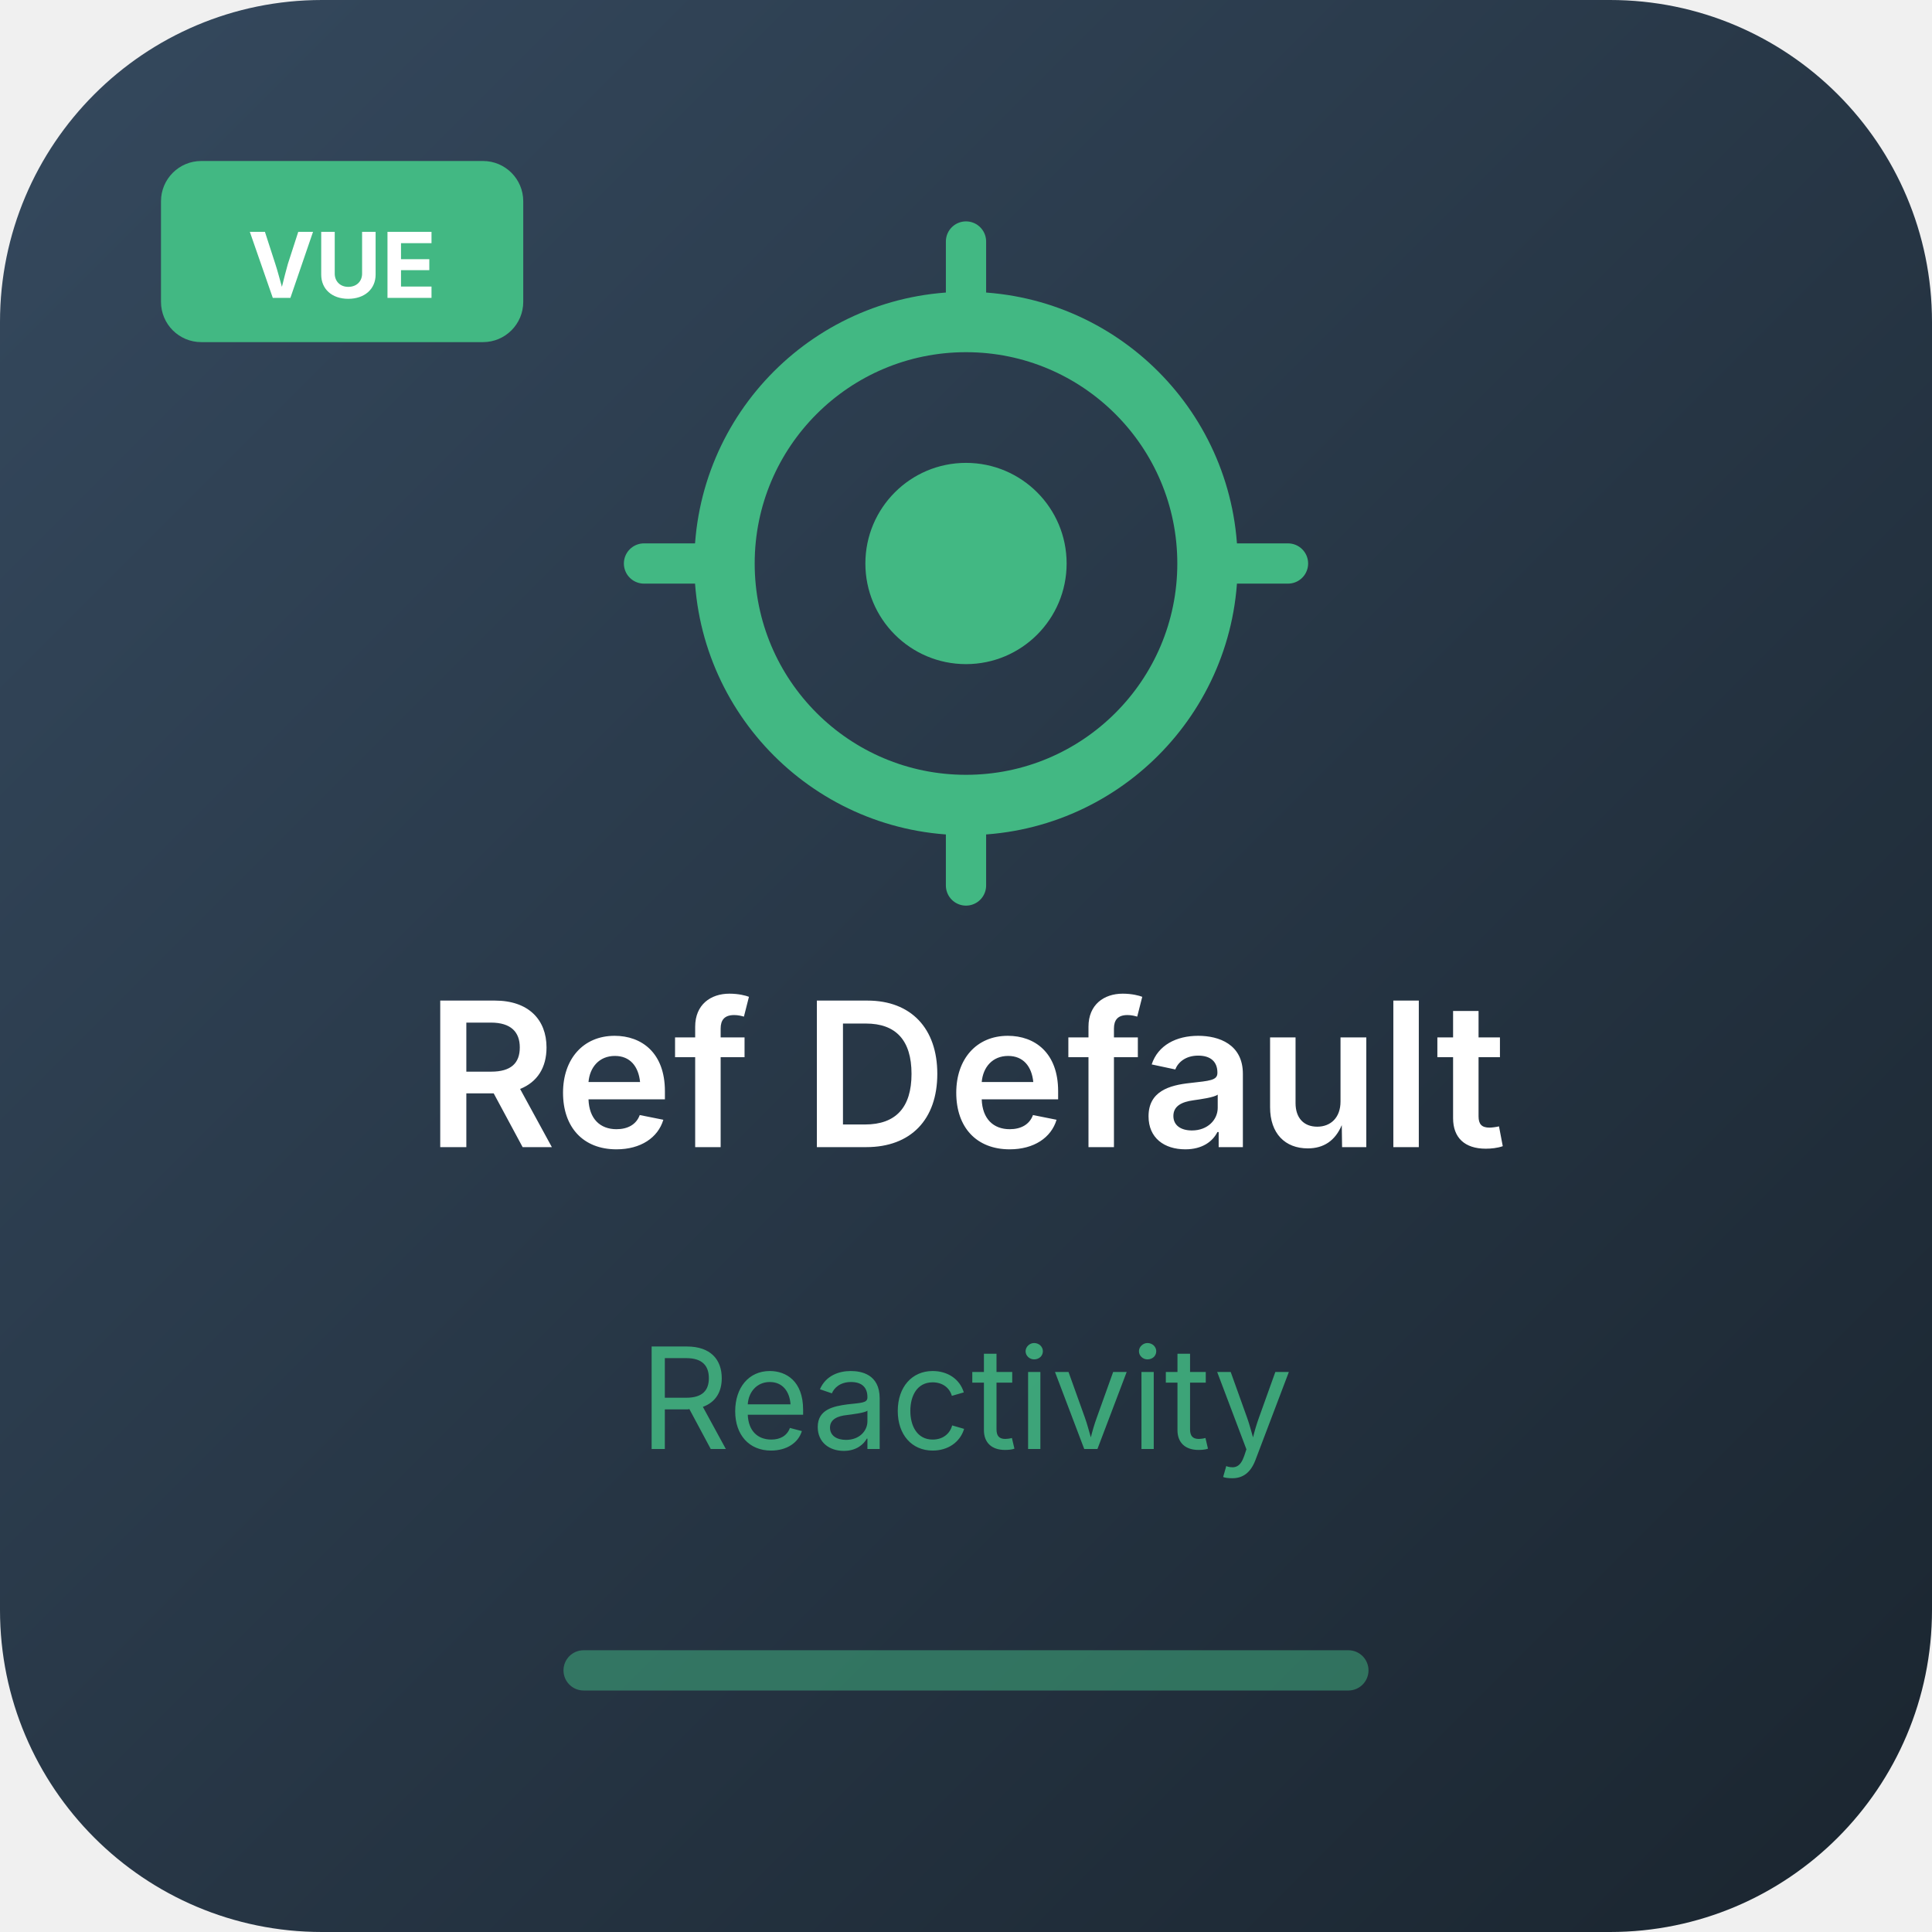
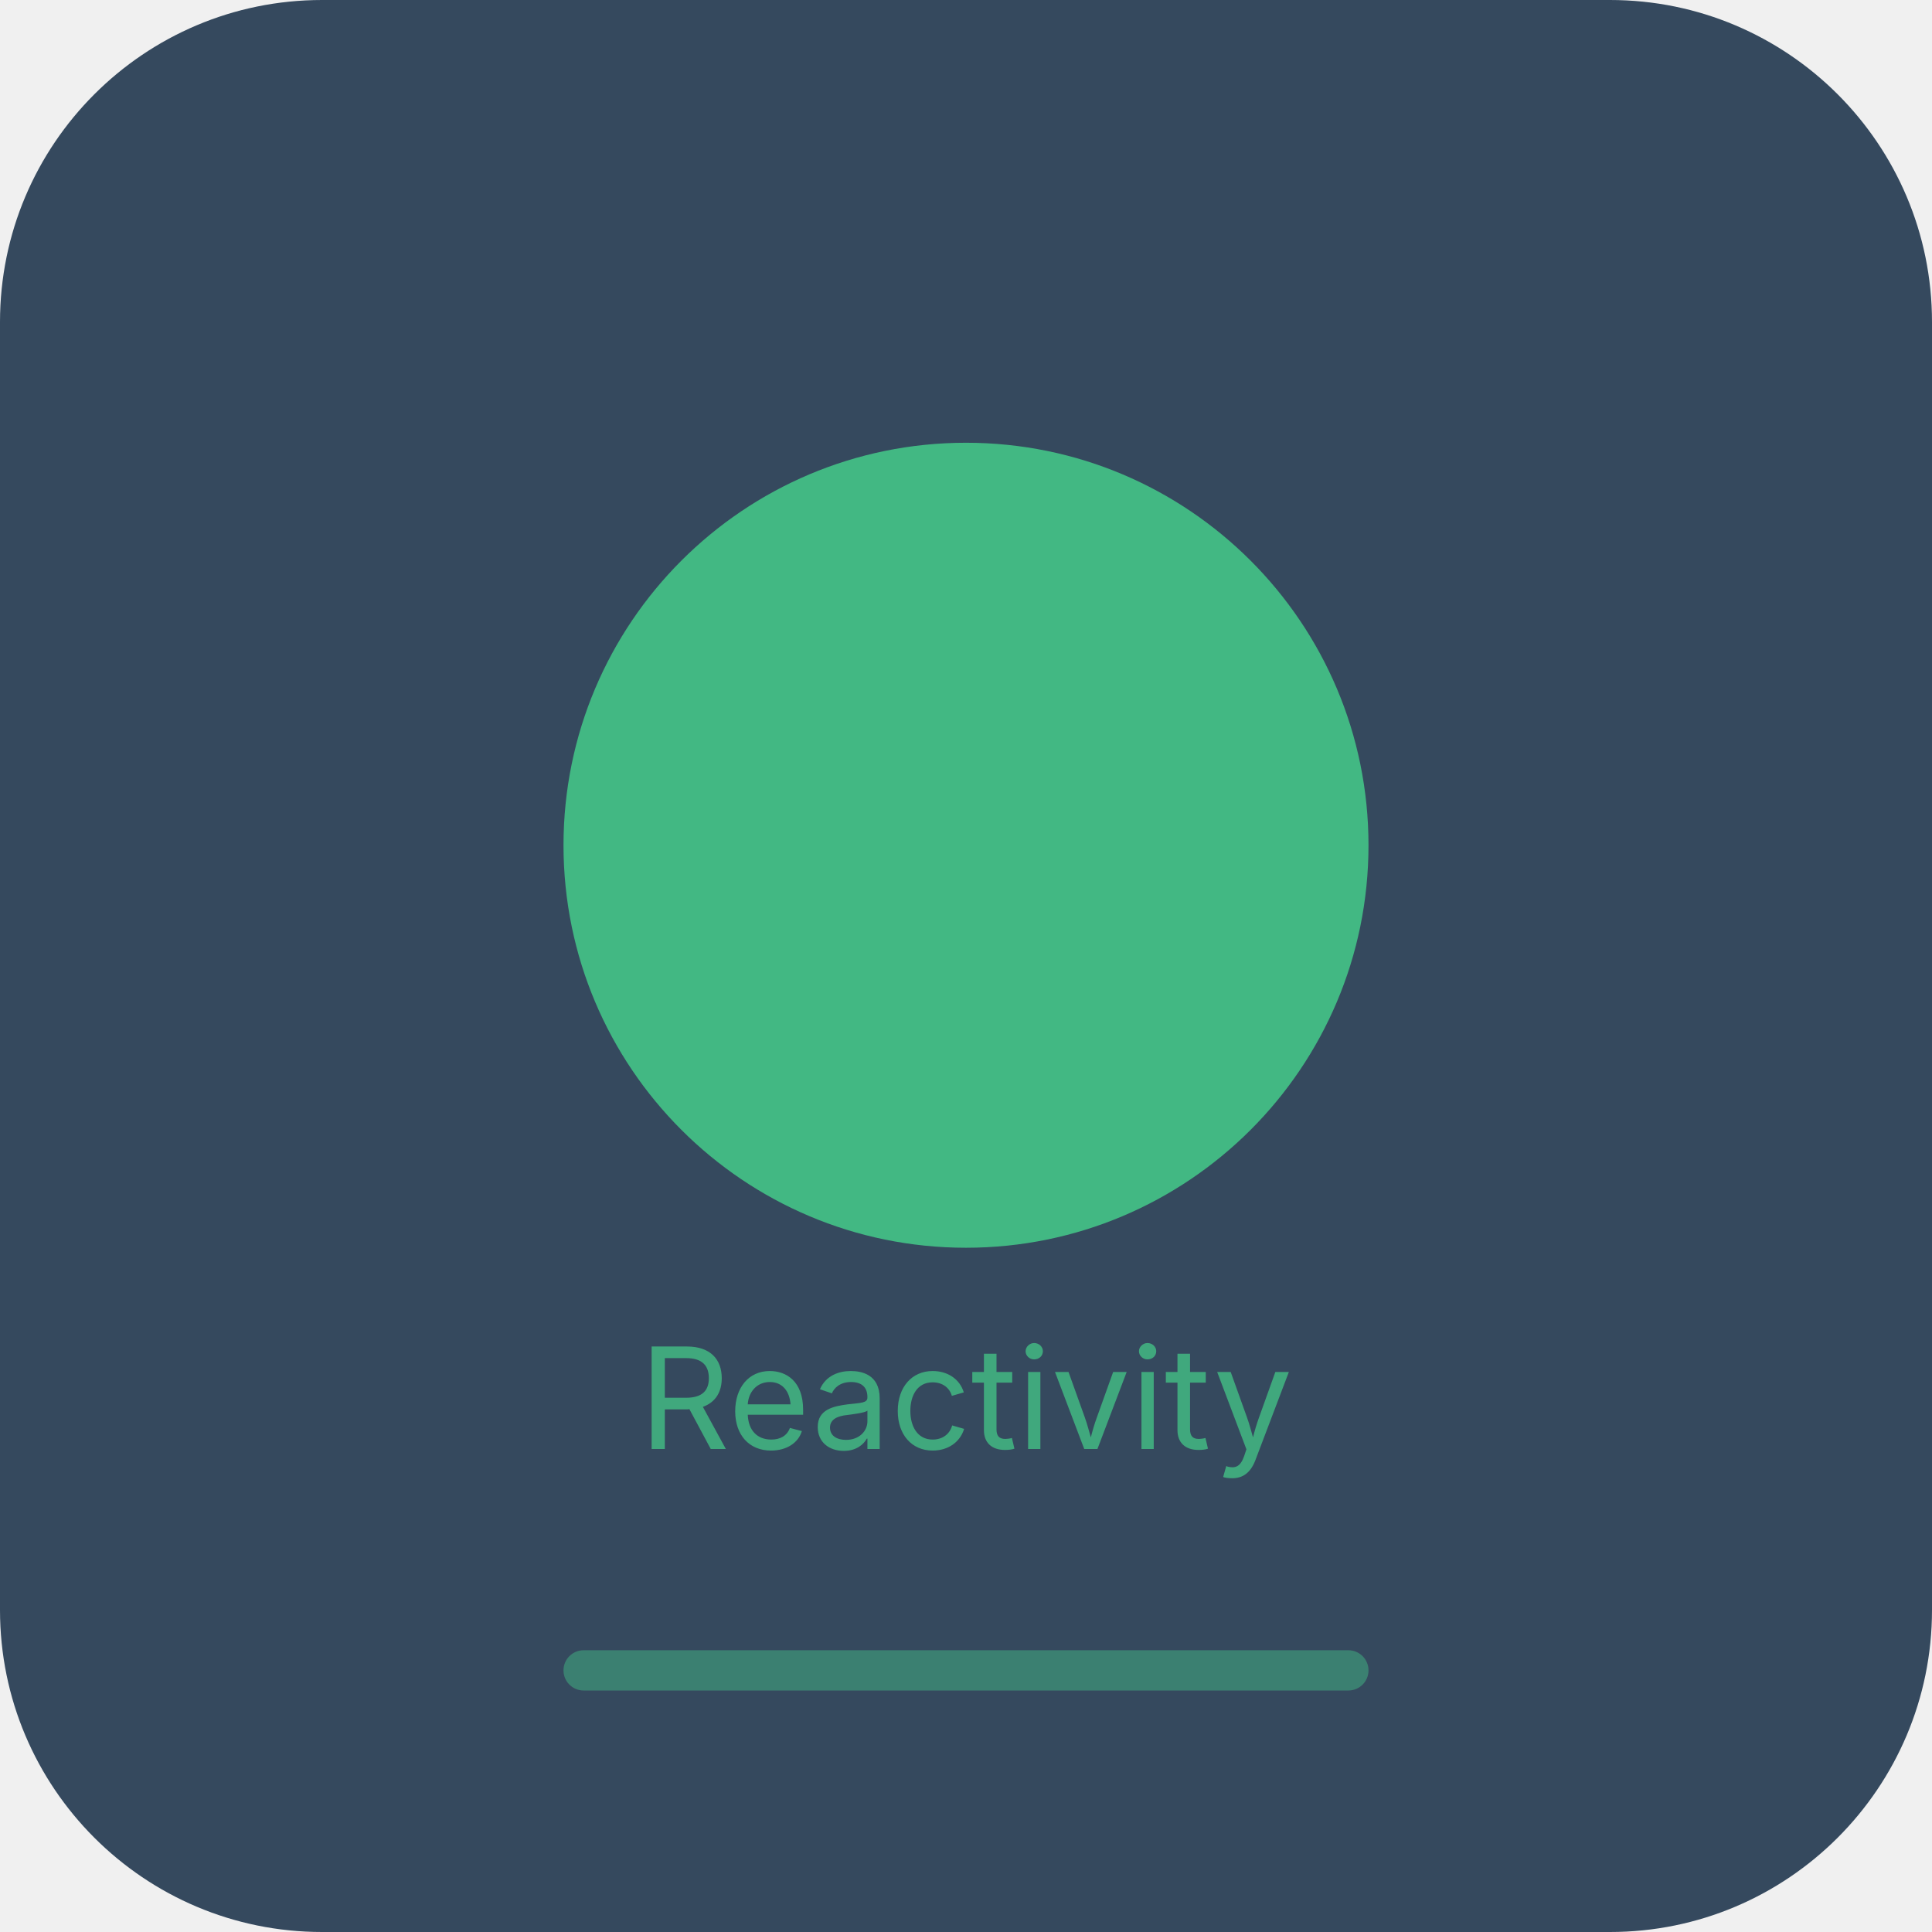
- <svg xmlns="http://www.w3.org/2000/svg" viewBox="0 0 96 96" width="256" height="256">
-   <defs>
-     <linearGradient id="bg-grad" x1="0%" y1="0%" x2="100%" y2="100%">
-       <stop offset="0%" style="stop-color:#35495e;stop-opacity:1" />
-       <stop offset="100%" style="stop-color:#1a252f;stop-opacity:1" />
-     </linearGradient>
-   </defs>
-   <rect width="96" height="96" rx="16" fill="url(#bg-grad)" />
-   <g transform="translate(8, 8)">
-     <rect width="18" height="9" rx="2" fill="#42b883" />
-     <text x="9" y="6.8" text-anchor="middle" font-family="system-ui, -apple-system, sans-serif" font-size="4.5" font-weight="700" fill="white">VUE</text>
-   </g>
-   <g>
-     <circle cx="48" cy="28" r="12" fill="none" stroke="#42b883" stroke-width="3" />
-     <circle cx="48" cy="28" r="5" fill="#42b883" />
-     <path d="M36 28h-4M60 28h4M48 16v-4M48 40v4" stroke="#42b883" stroke-width="2" stroke-linecap="round" />
-   </g>
-   <text x="48" y="57" text-anchor="middle" font-family="system-ui, -apple-system, sans-serif" font-size="10" font-weight="600" fill="white" textLength="66" lengthAdjust="spacingAndGlyphs">Ref Default</text>
+ <svg xmlns="http://www.w3.org/2000/svg" width="96" height="96" viewBox="0 0 96 96">
+   <rect width="96" height="96" rx="16" fill="#35495e" />
+   <circle cx="48" cy="42" r="20" fill="#42b883" />
  <text x="48" y="72" text-anchor="middle" font-family="system-ui, -apple-system, sans-serif" font-size="7" fill="#42b883" opacity="0.85">Reactivity</text>
  <rect x="28" y="82" width="40" height="2" rx="1" fill="#42b883" opacity="0.5" />
</svg>
